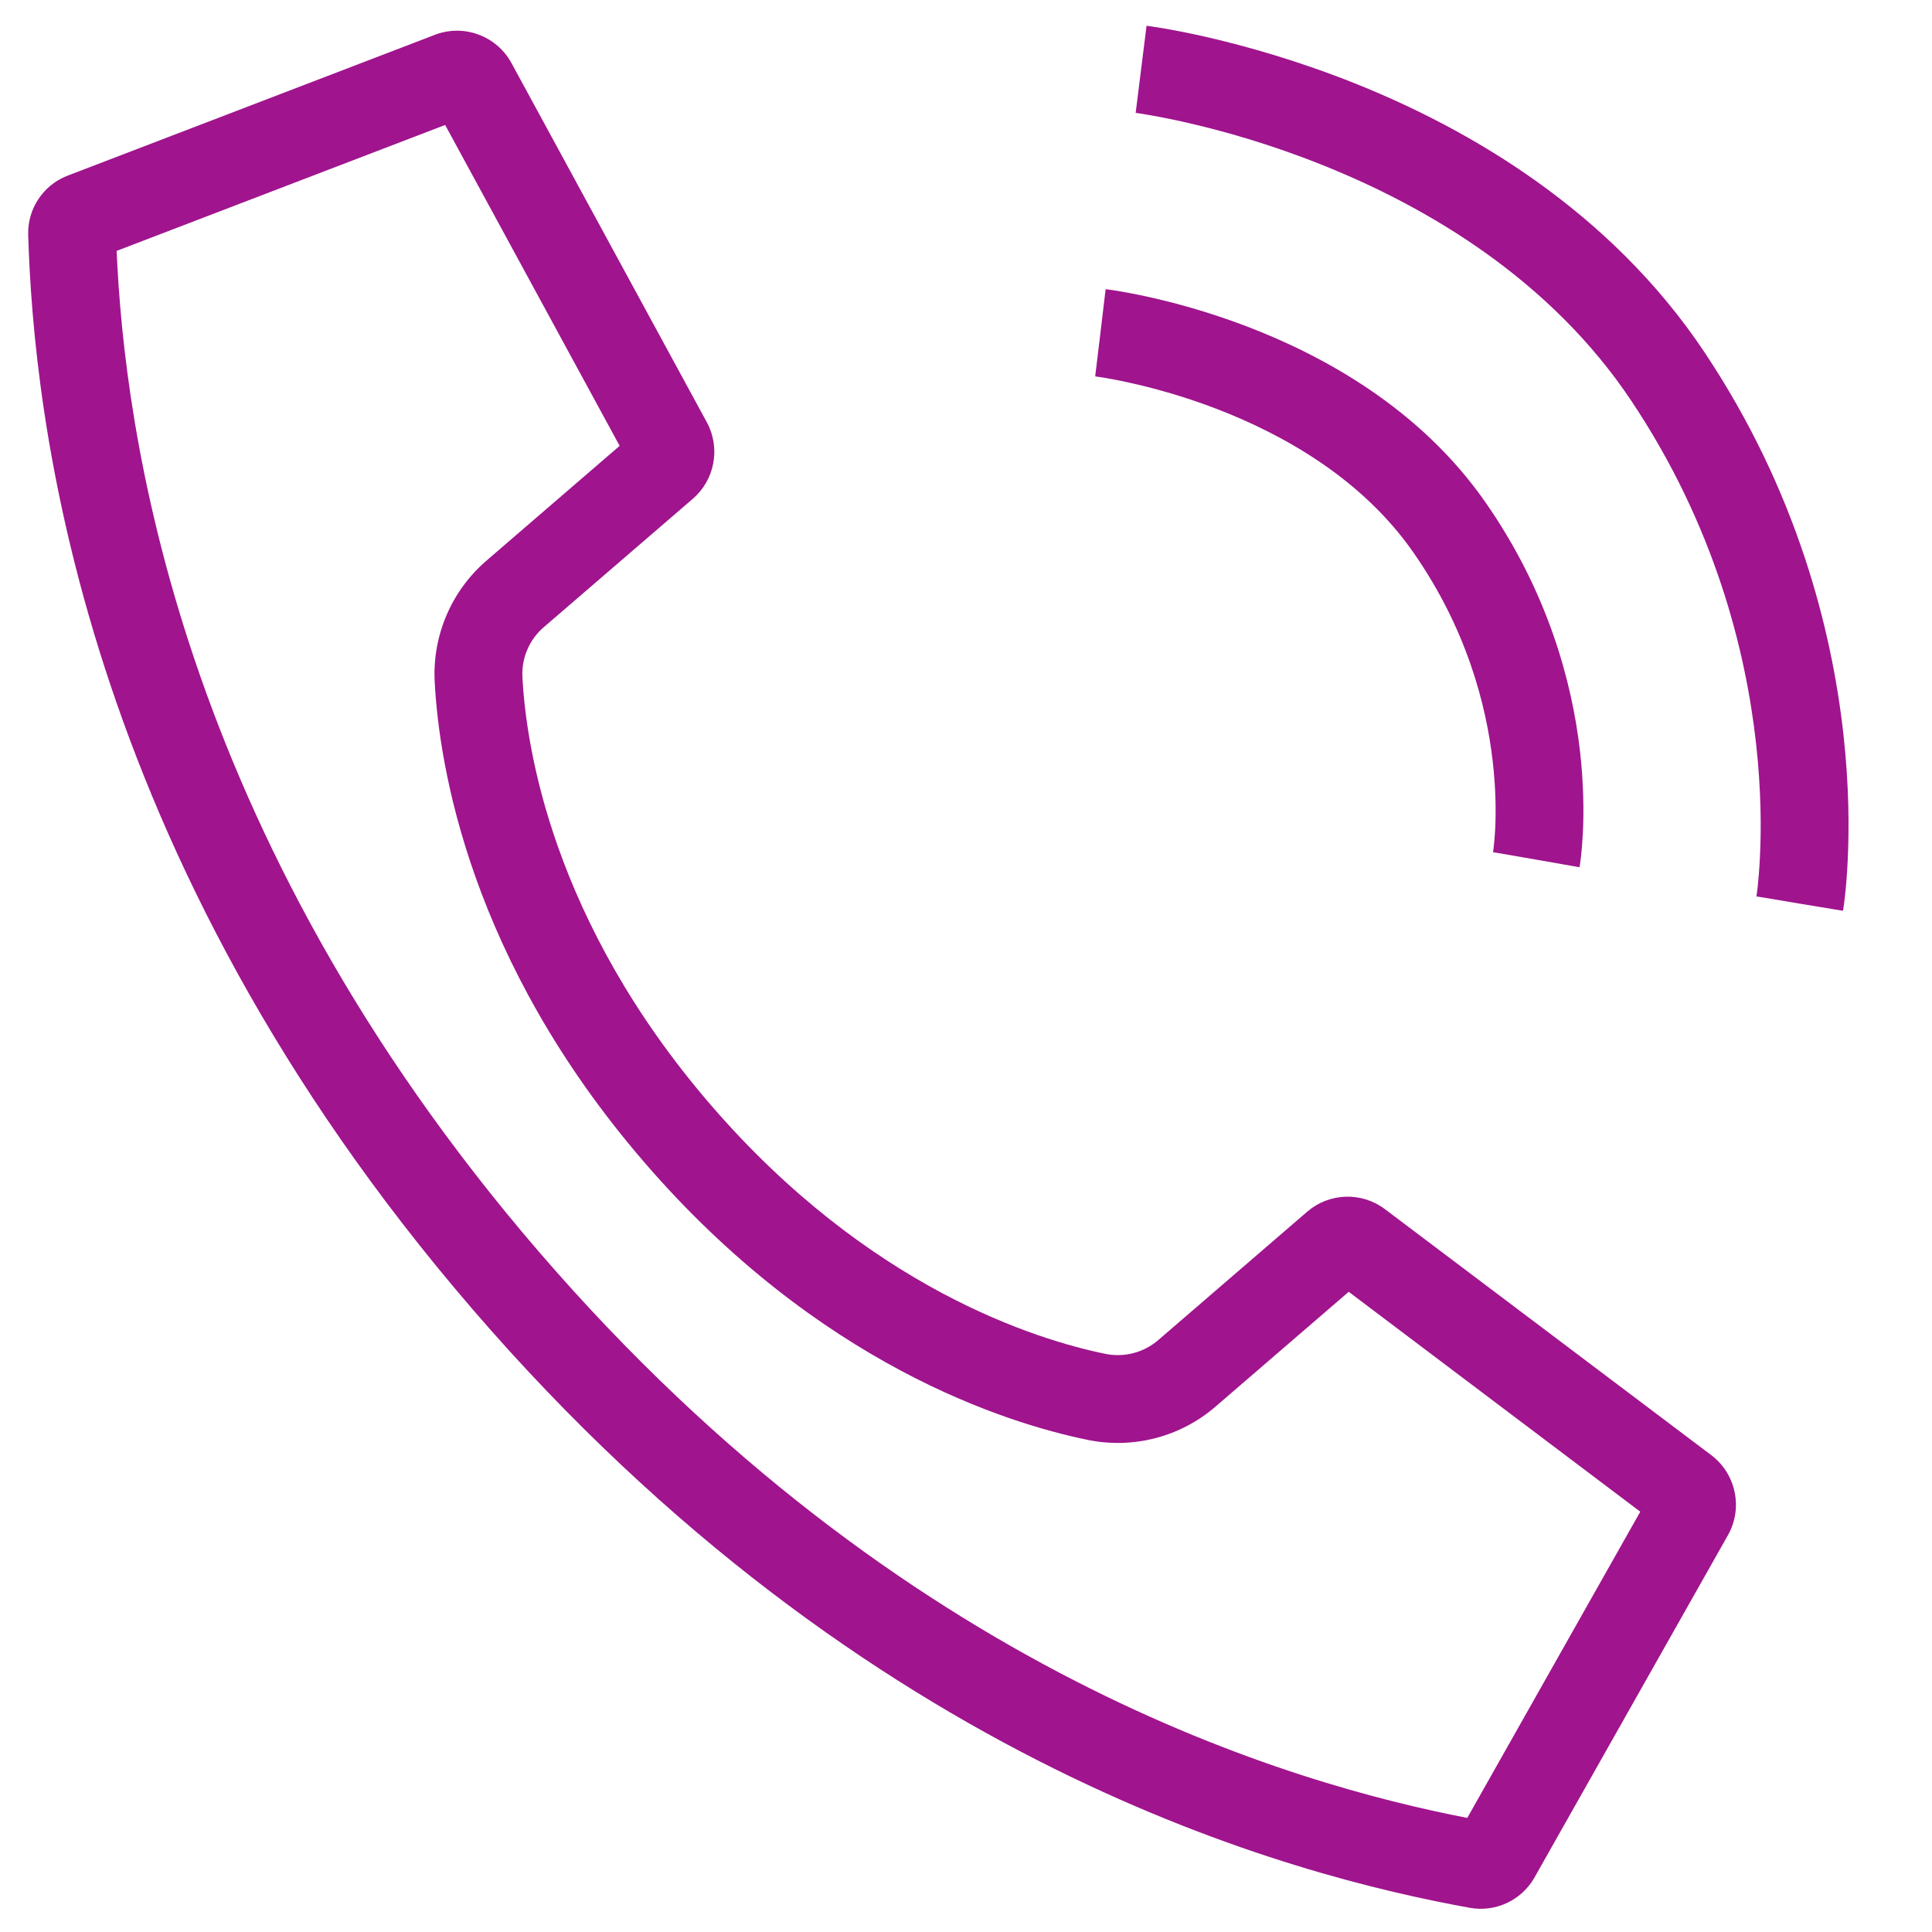
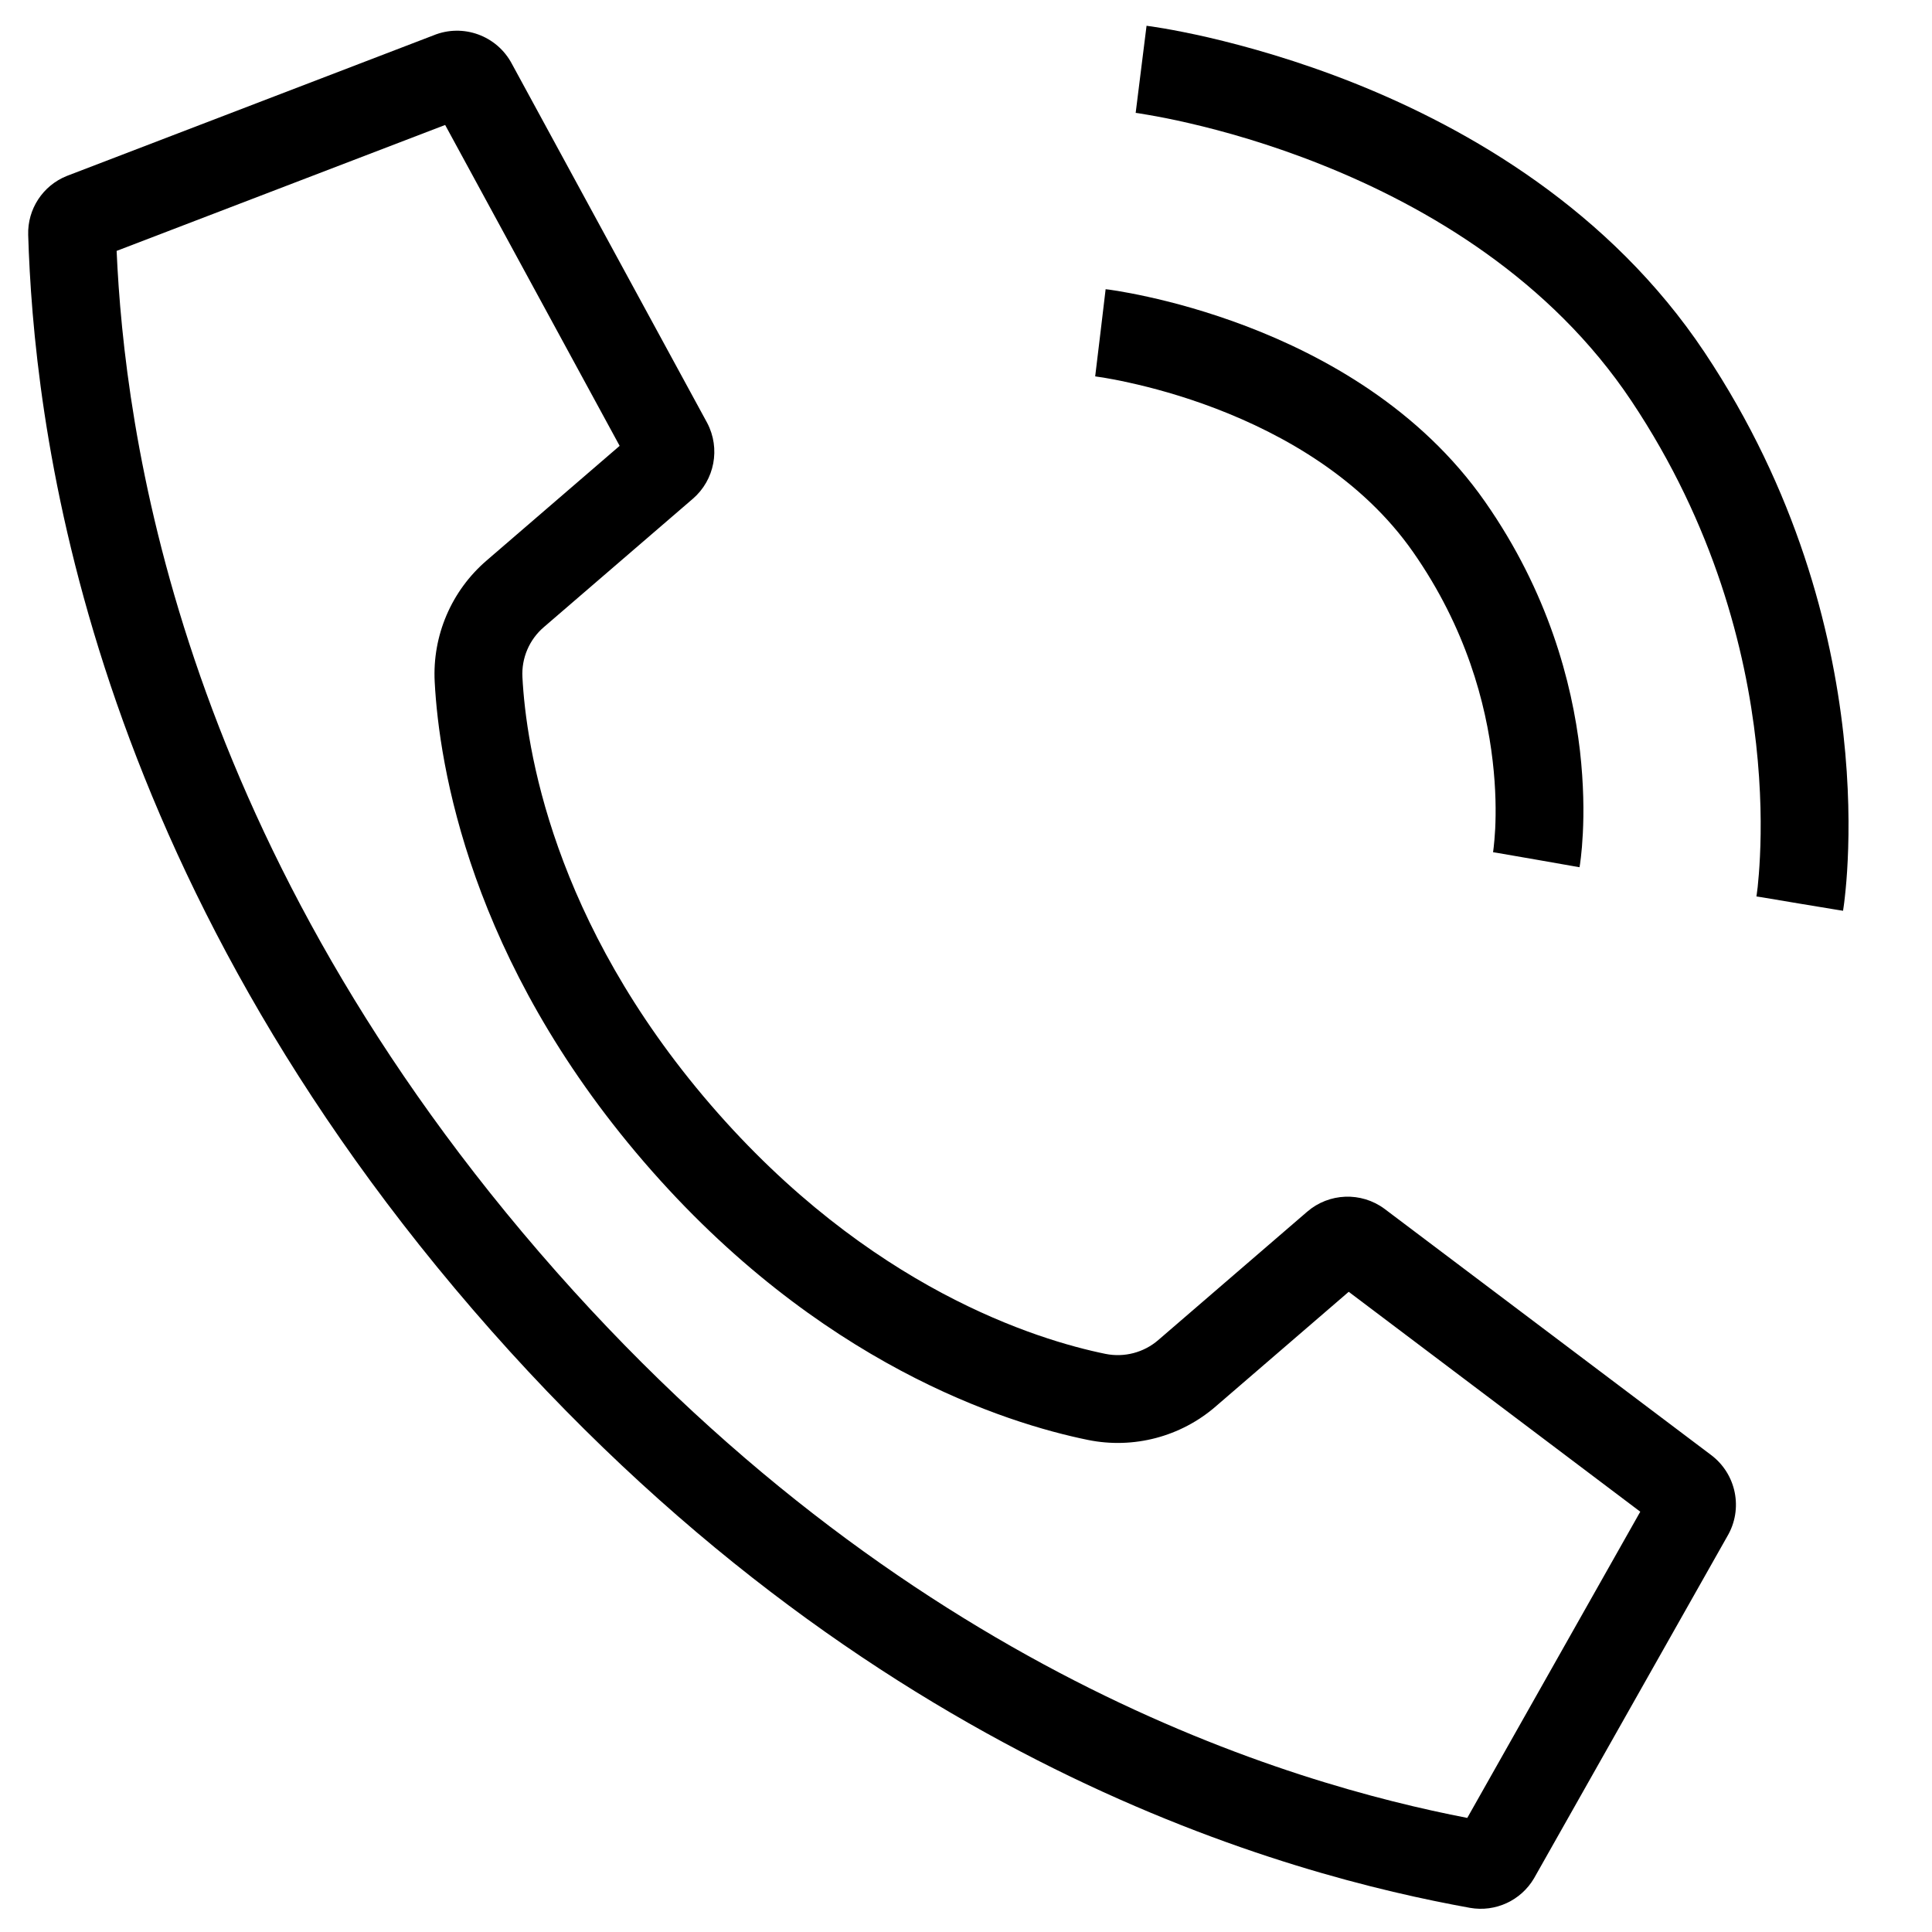
<svg xmlns="http://www.w3.org/2000/svg" width="22" height="22" viewBox="0 0 22 22" fill="none">
-   <path fill-rule="evenodd" clip-rule="evenodd" d="M7.889 5.68C8.138 5.466 8.206 5.107 8.053 4.816L5.829 0.727C5.659 0.405 5.272 0.264 4.935 0.403L0.76 2.004C0.488 2.113 0.312 2.381 0.321 2.675C0.383 4.699 0.892 9.7 5.384 14.912C9.875 20.123 14.746 21.364 16.739 21.725C17.029 21.776 17.319 21.642 17.468 21.389L19.668 17.496C19.854 17.183 19.772 16.781 19.48 16.565L15.764 13.764C15.499 13.569 15.134 13.583 14.885 13.798L13.19 15.259C13.025 15.402 12.803 15.46 12.589 15.417C11.815 15.259 9.897 14.674 8.091 12.579C6.286 10.484 5.99 8.501 5.949 7.712C5.937 7.494 6.027 7.283 6.193 7.141L7.889 5.68ZM5.542 6.382C5.141 6.726 4.922 7.237 4.95 7.765C5 8.716 5.349 10.929 7.334 13.232C9.319 15.535 11.457 16.207 12.39 16.397C12.907 16.502 13.445 16.361 13.844 16.015C13.844 16.015 13.845 16.015 13.845 16.014L15.358 14.71L18.678 17.214L16.708 20.701C14.731 20.317 10.28 19.061 6.141 14.259C2.002 9.456 1.417 4.868 1.328 2.857L5.069 1.423L7.056 5.077L5.543 6.381C5.543 6.382 5.542 6.382 5.542 6.382Z" fill="#A0148E" />
-   <path fill-rule="evenodd" clip-rule="evenodd" d="M12.932 1.286C12.932 1.286 12.932 1.286 12.994 0.789C13.056 0.293 13.056 0.293 13.056 0.293L13.058 0.294L13.062 0.294L13.073 0.296L13.112 0.301C13.146 0.306 13.194 0.314 13.255 0.324C13.376 0.345 13.55 0.378 13.763 0.427C14.188 0.526 14.776 0.689 15.43 0.95C16.73 1.47 18.332 2.396 19.41 4.012C20.464 5.593 20.859 7.175 20.991 8.359C21.057 8.952 21.057 9.447 21.04 9.798C21.032 9.973 21.019 10.112 21.008 10.21C21.003 10.259 20.998 10.297 20.994 10.324L20.989 10.357L20.988 10.366L20.987 10.37L20.987 10.371C20.987 10.371 20.987 10.372 20.494 10.29C20.001 10.207 20.001 10.207 20.001 10.208L20.001 10.205L20.004 10.186C20.006 10.168 20.01 10.139 20.015 10.1C20.023 10.021 20.034 9.903 20.041 9.75C20.056 9.444 20.056 9.002 19.997 8.47C19.879 7.404 19.524 5.985 18.578 4.567C17.655 3.183 16.258 2.359 15.058 1.879C14.462 1.64 13.925 1.491 13.538 1.402C13.345 1.357 13.19 1.328 13.085 1.31C13.032 1.301 12.992 1.294 12.966 1.29L12.938 1.286L12.932 1.286ZM12.471 4.286C12.471 4.286 12.471 4.286 12.531 3.789C12.59 3.293 12.59 3.293 12.59 3.293L12.592 3.293L12.594 3.294L12.603 3.295L12.63 3.298C12.654 3.302 12.687 3.307 12.728 3.313C12.811 3.327 12.928 3.348 13.072 3.38C13.36 3.443 13.757 3.549 14.198 3.717C15.072 4.051 16.169 4.651 16.911 5.714C17.63 6.743 17.901 7.774 17.991 8.547C18.035 8.934 18.036 9.258 18.024 9.489C18.018 9.604 18.01 9.697 18.002 9.762C17.998 9.795 17.995 9.821 17.992 9.84L17.988 9.863L17.987 9.871L17.987 9.874L17.987 9.875C17.986 9.875 17.986 9.876 17.494 9.789C17.001 9.703 17.001 9.704 17.001 9.704L17.003 9.695C17.004 9.686 17.006 9.669 17.009 9.647C17.014 9.601 17.021 9.531 17.026 9.439C17.035 9.255 17.035 8.987 16.997 8.663C16.922 8.015 16.696 7.152 16.091 6.286C15.51 5.454 14.621 4.949 13.841 4.651C13.456 4.504 13.108 4.412 12.857 4.357C12.732 4.329 12.633 4.311 12.566 4.3C12.532 4.295 12.507 4.291 12.491 4.289L12.474 4.286L12.471 4.286Z" fill="#A0148E" />
+   <path fill-rule="evenodd" clip-rule="evenodd" d="M7.889 5.68C8.138 5.466 8.206 5.107 8.053 4.816L5.829 0.727C5.659 0.405 5.272 0.264 4.935 0.403L0.76 2.004C0.488 2.113 0.312 2.381 0.321 2.675C0.383 4.699 0.892 9.7 5.384 14.912C9.875 20.123 14.746 21.364 16.739 21.725C17.029 21.776 17.319 21.642 17.468 21.389L19.668 17.496C19.854 17.183 19.772 16.781 19.48 16.565L15.764 13.764C15.499 13.569 15.134 13.583 14.885 13.798L13.19 15.259C13.025 15.402 12.803 15.46 12.589 15.417C11.815 15.259 9.897 14.674 8.091 12.579C6.286 10.484 5.99 8.501 5.949 7.712C5.937 7.494 6.027 7.283 6.193 7.141L7.889 5.68ZM5.542 6.382C5.141 6.726 4.922 7.237 4.95 7.765C5 8.716 5.349 10.929 7.334 13.232C9.319 15.535 11.457 16.207 12.39 16.397C12.907 16.502 13.445 16.361 13.844 16.015C13.844 16.015 13.845 16.015 13.845 16.014L15.358 14.71L18.678 17.214L16.708 20.701C14.731 20.317 10.28 19.061 6.141 14.259C2.002 9.456 1.417 4.868 1.328 2.857L5.069 1.423L7.056 5.077L5.543 6.381C5.543 6.382 5.542 6.382 5.542 6.382Z" fill="currentColor" />
+   <path fill-rule="evenodd" clip-rule="evenodd" d="M12.932 1.286C12.932 1.286 12.932 1.286 12.994 0.789C13.056 0.293 13.056 0.293 13.056 0.293L13.058 0.294L13.062 0.294L13.073 0.296L13.112 0.301C13.146 0.306 13.194 0.314 13.255 0.324C13.376 0.345 13.55 0.378 13.763 0.427C14.188 0.526 14.776 0.689 15.43 0.95C16.73 1.47 18.332 2.396 19.41 4.012C20.464 5.593 20.859 7.175 20.991 8.359C21.057 8.952 21.057 9.447 21.04 9.798C21.032 9.973 21.019 10.112 21.008 10.21C21.003 10.259 20.998 10.297 20.994 10.324L20.989 10.357L20.988 10.366L20.987 10.37L20.987 10.371C20.987 10.371 20.987 10.372 20.494 10.29C20.001 10.207 20.001 10.207 20.001 10.208L20.001 10.205L20.004 10.186C20.006 10.168 20.01 10.139 20.015 10.1C20.023 10.021 20.034 9.903 20.041 9.75C20.056 9.444 20.056 9.002 19.997 8.47C19.879 7.404 19.524 5.985 18.578 4.567C17.655 3.183 16.258 2.359 15.058 1.879C14.462 1.64 13.925 1.491 13.538 1.402C13.345 1.357 13.19 1.328 13.085 1.31C13.032 1.301 12.992 1.294 12.966 1.29L12.938 1.286L12.932 1.286ZM12.471 4.286C12.471 4.286 12.471 4.286 12.531 3.789C12.59 3.293 12.59 3.293 12.59 3.293L12.592 3.293L12.594 3.294L12.603 3.295L12.63 3.298C12.654 3.302 12.687 3.307 12.728 3.313C12.811 3.327 12.928 3.348 13.072 3.38C13.36 3.443 13.757 3.549 14.198 3.717C15.072 4.051 16.169 4.651 16.911 5.714C17.63 6.743 17.901 7.774 17.991 8.547C18.035 8.934 18.036 9.258 18.024 9.489C18.018 9.604 18.01 9.697 18.002 9.762C17.998 9.795 17.995 9.821 17.992 9.84L17.988 9.863L17.987 9.871L17.987 9.874L17.987 9.875C17.986 9.875 17.986 9.876 17.494 9.789C17.001 9.703 17.001 9.704 17.001 9.704L17.003 9.695C17.004 9.686 17.006 9.669 17.009 9.647C17.014 9.601 17.021 9.531 17.026 9.439C17.035 9.255 17.035 8.987 16.997 8.663C16.922 8.015 16.696 7.152 16.091 6.286C15.51 5.454 14.621 4.949 13.841 4.651C13.456 4.504 13.108 4.412 12.857 4.357C12.732 4.329 12.633 4.311 12.566 4.3C12.532 4.295 12.507 4.291 12.491 4.289L12.474 4.286L12.471 4.286Z" fill="currentColor" />
</svg>
